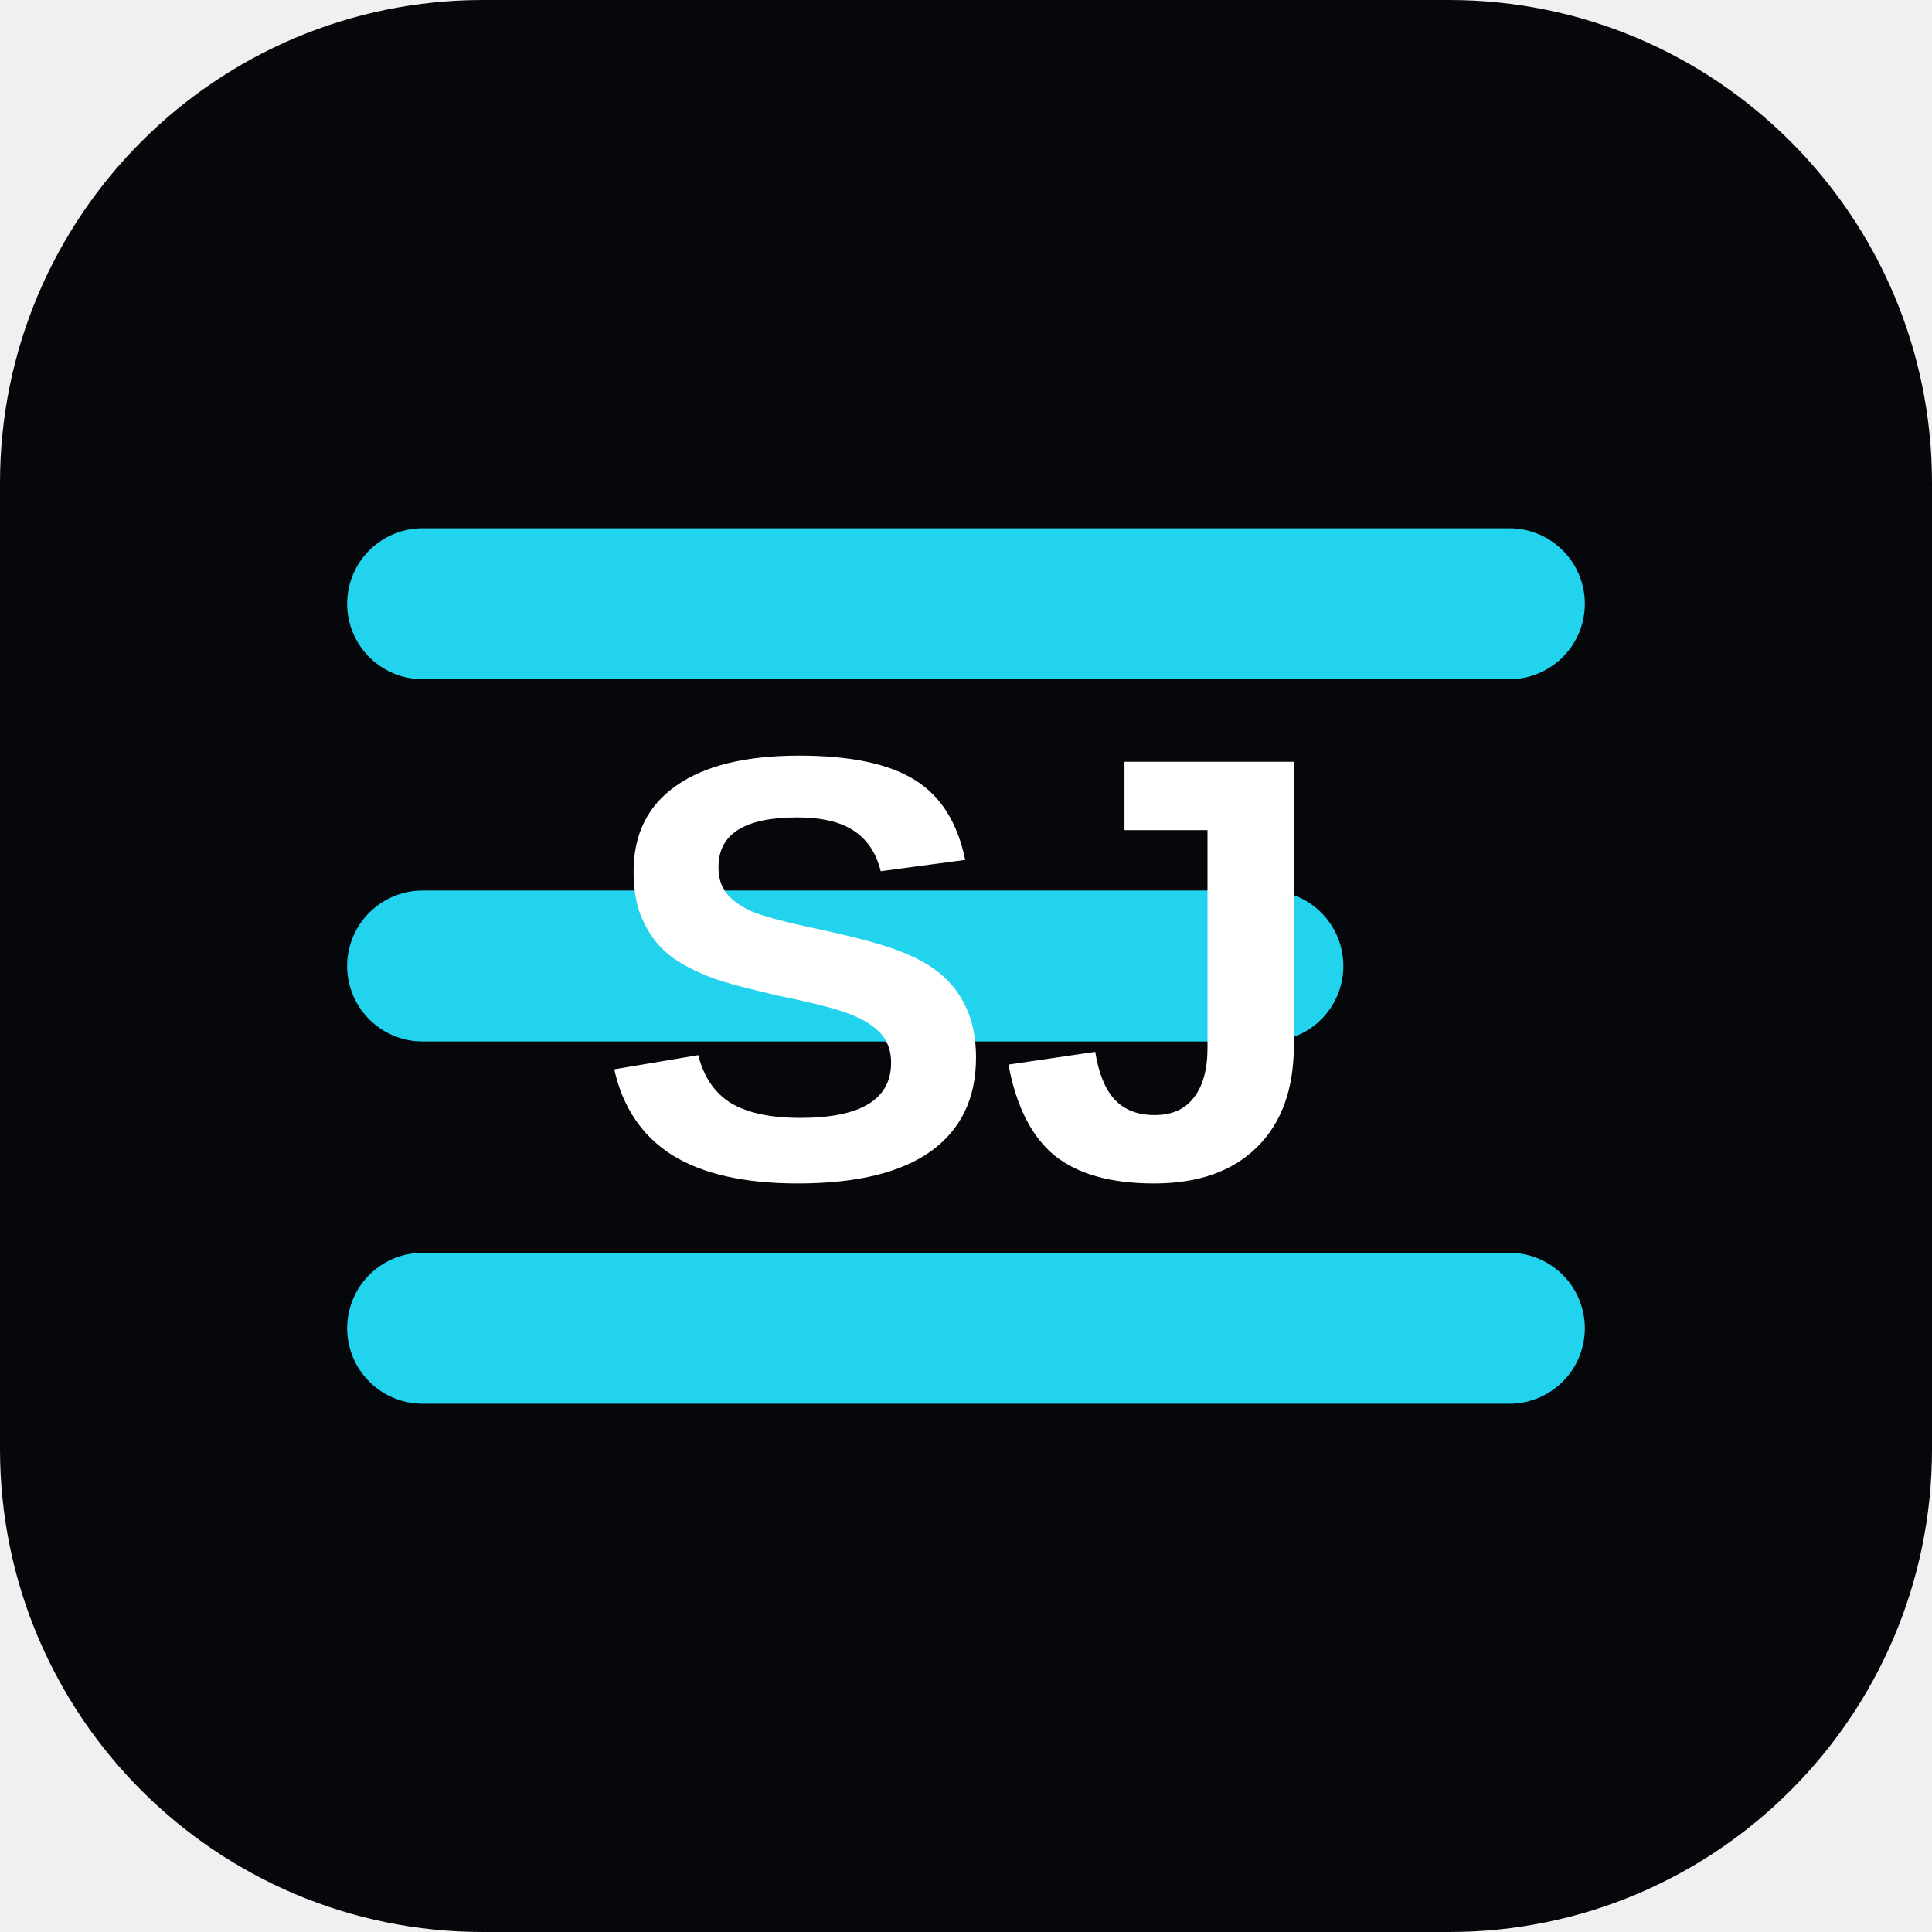
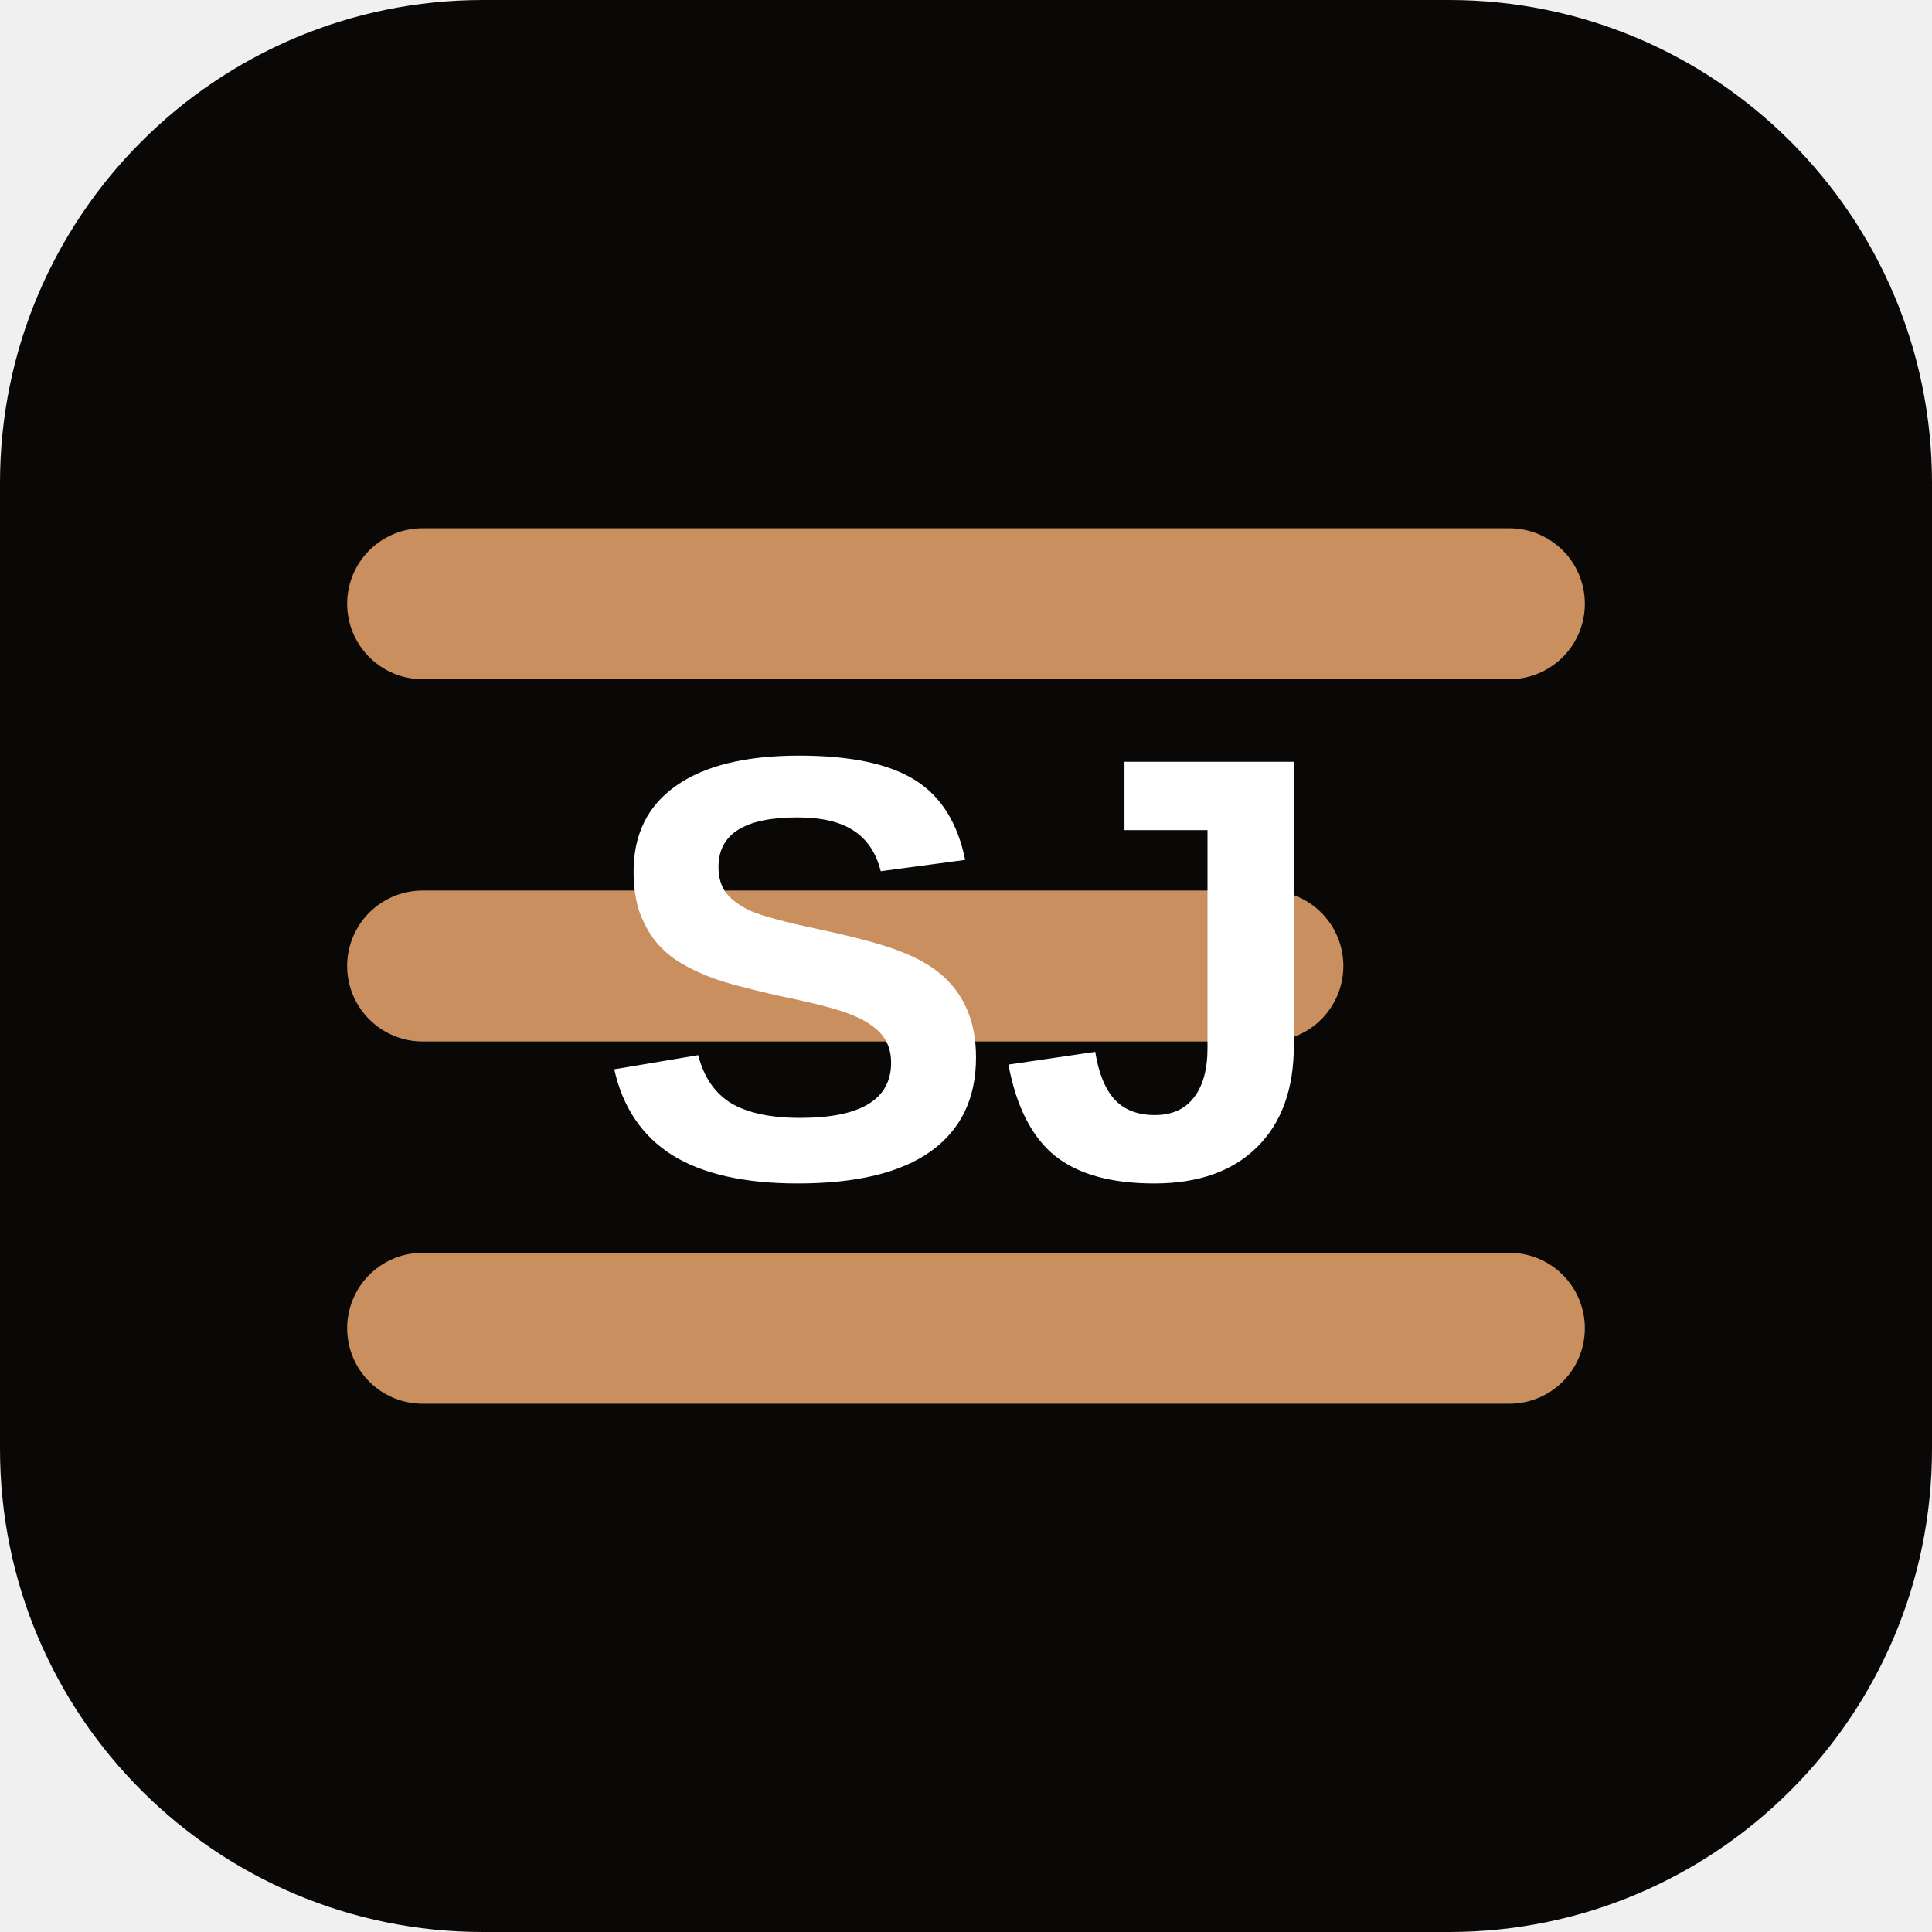
<svg xmlns="http://www.w3.org/2000/svg" viewBox="0 0 64 64">
-   <rect width="64" height="64" rx="16" fill="#05070b" />
-   <path d="M14 20h36M14 32h28M14 44h36" stroke="#22d3ee" stroke-width="5" stroke-linecap="round" />
+   <rect width="64" height="64" rx="16" fill="#0a0807" />
+   <path d="M14 20h36M14 32h28M14 44h36" stroke="#c98f5e" stroke-width="5" stroke-linecap="round" />
  <text x="32" y="39" text-anchor="middle" fill="#fff" font-family="Arial, sans-serif" font-size="20" font-weight="700">SJ</text>
</svg>
